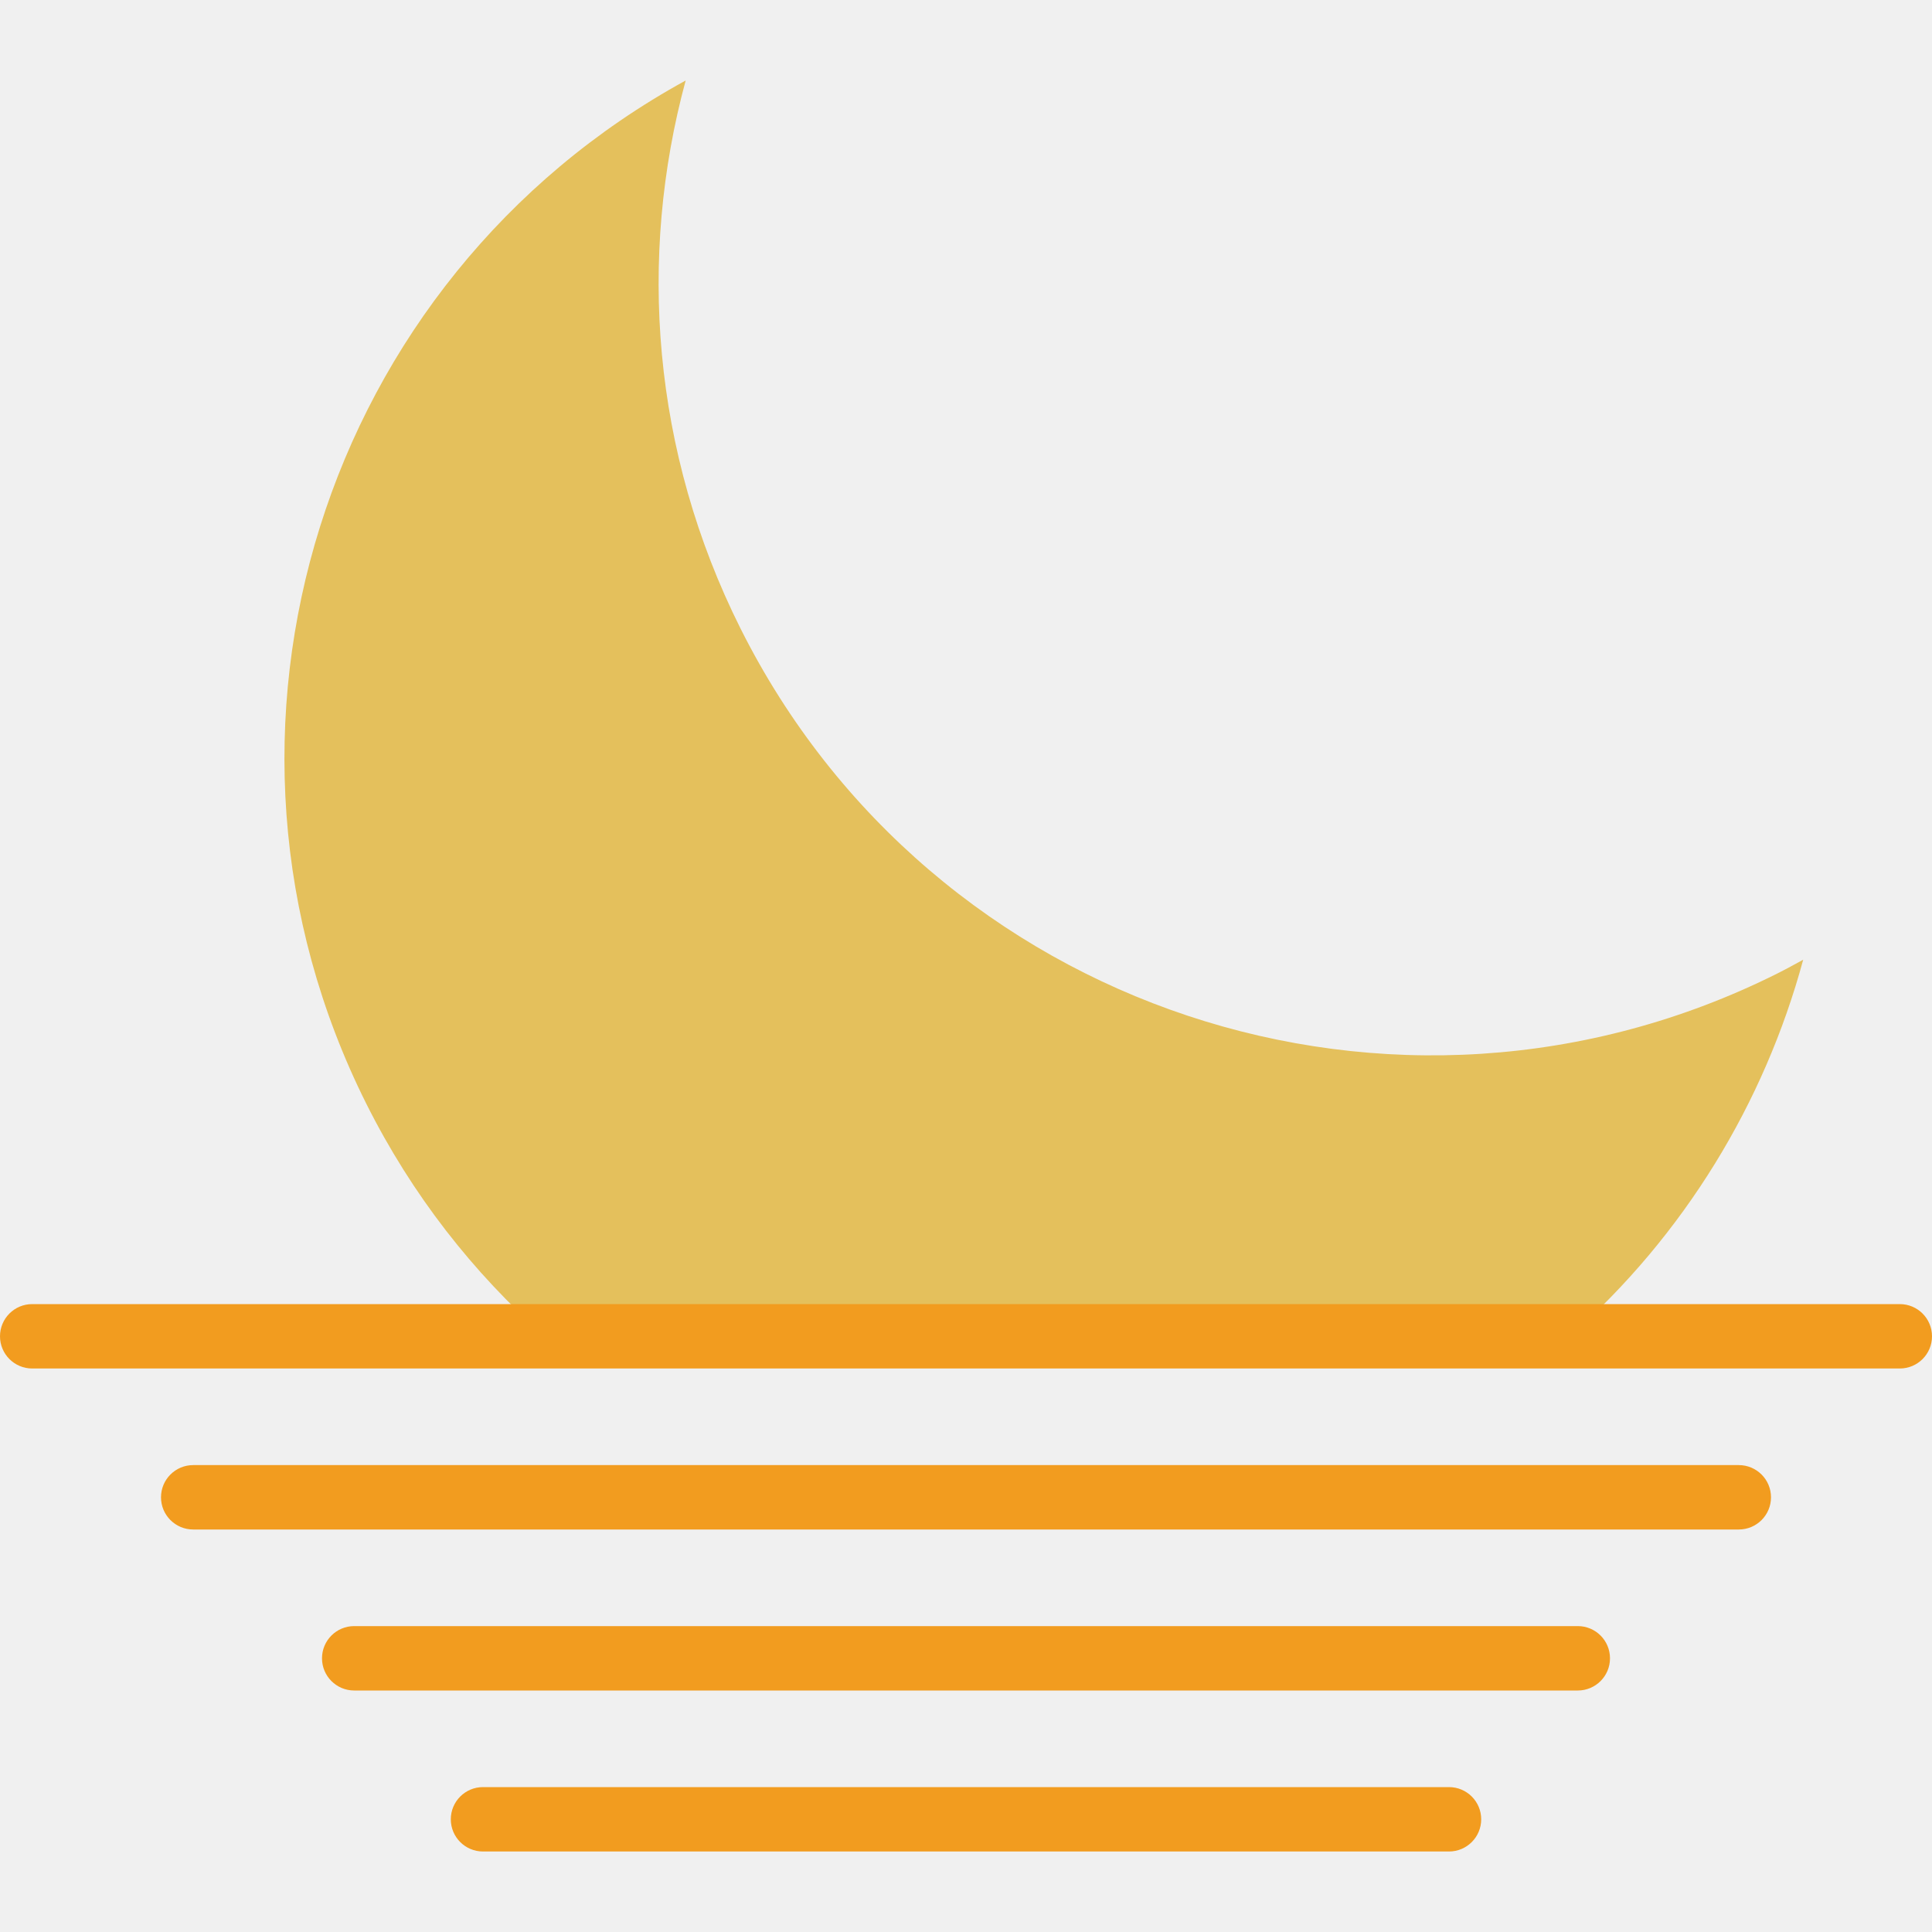
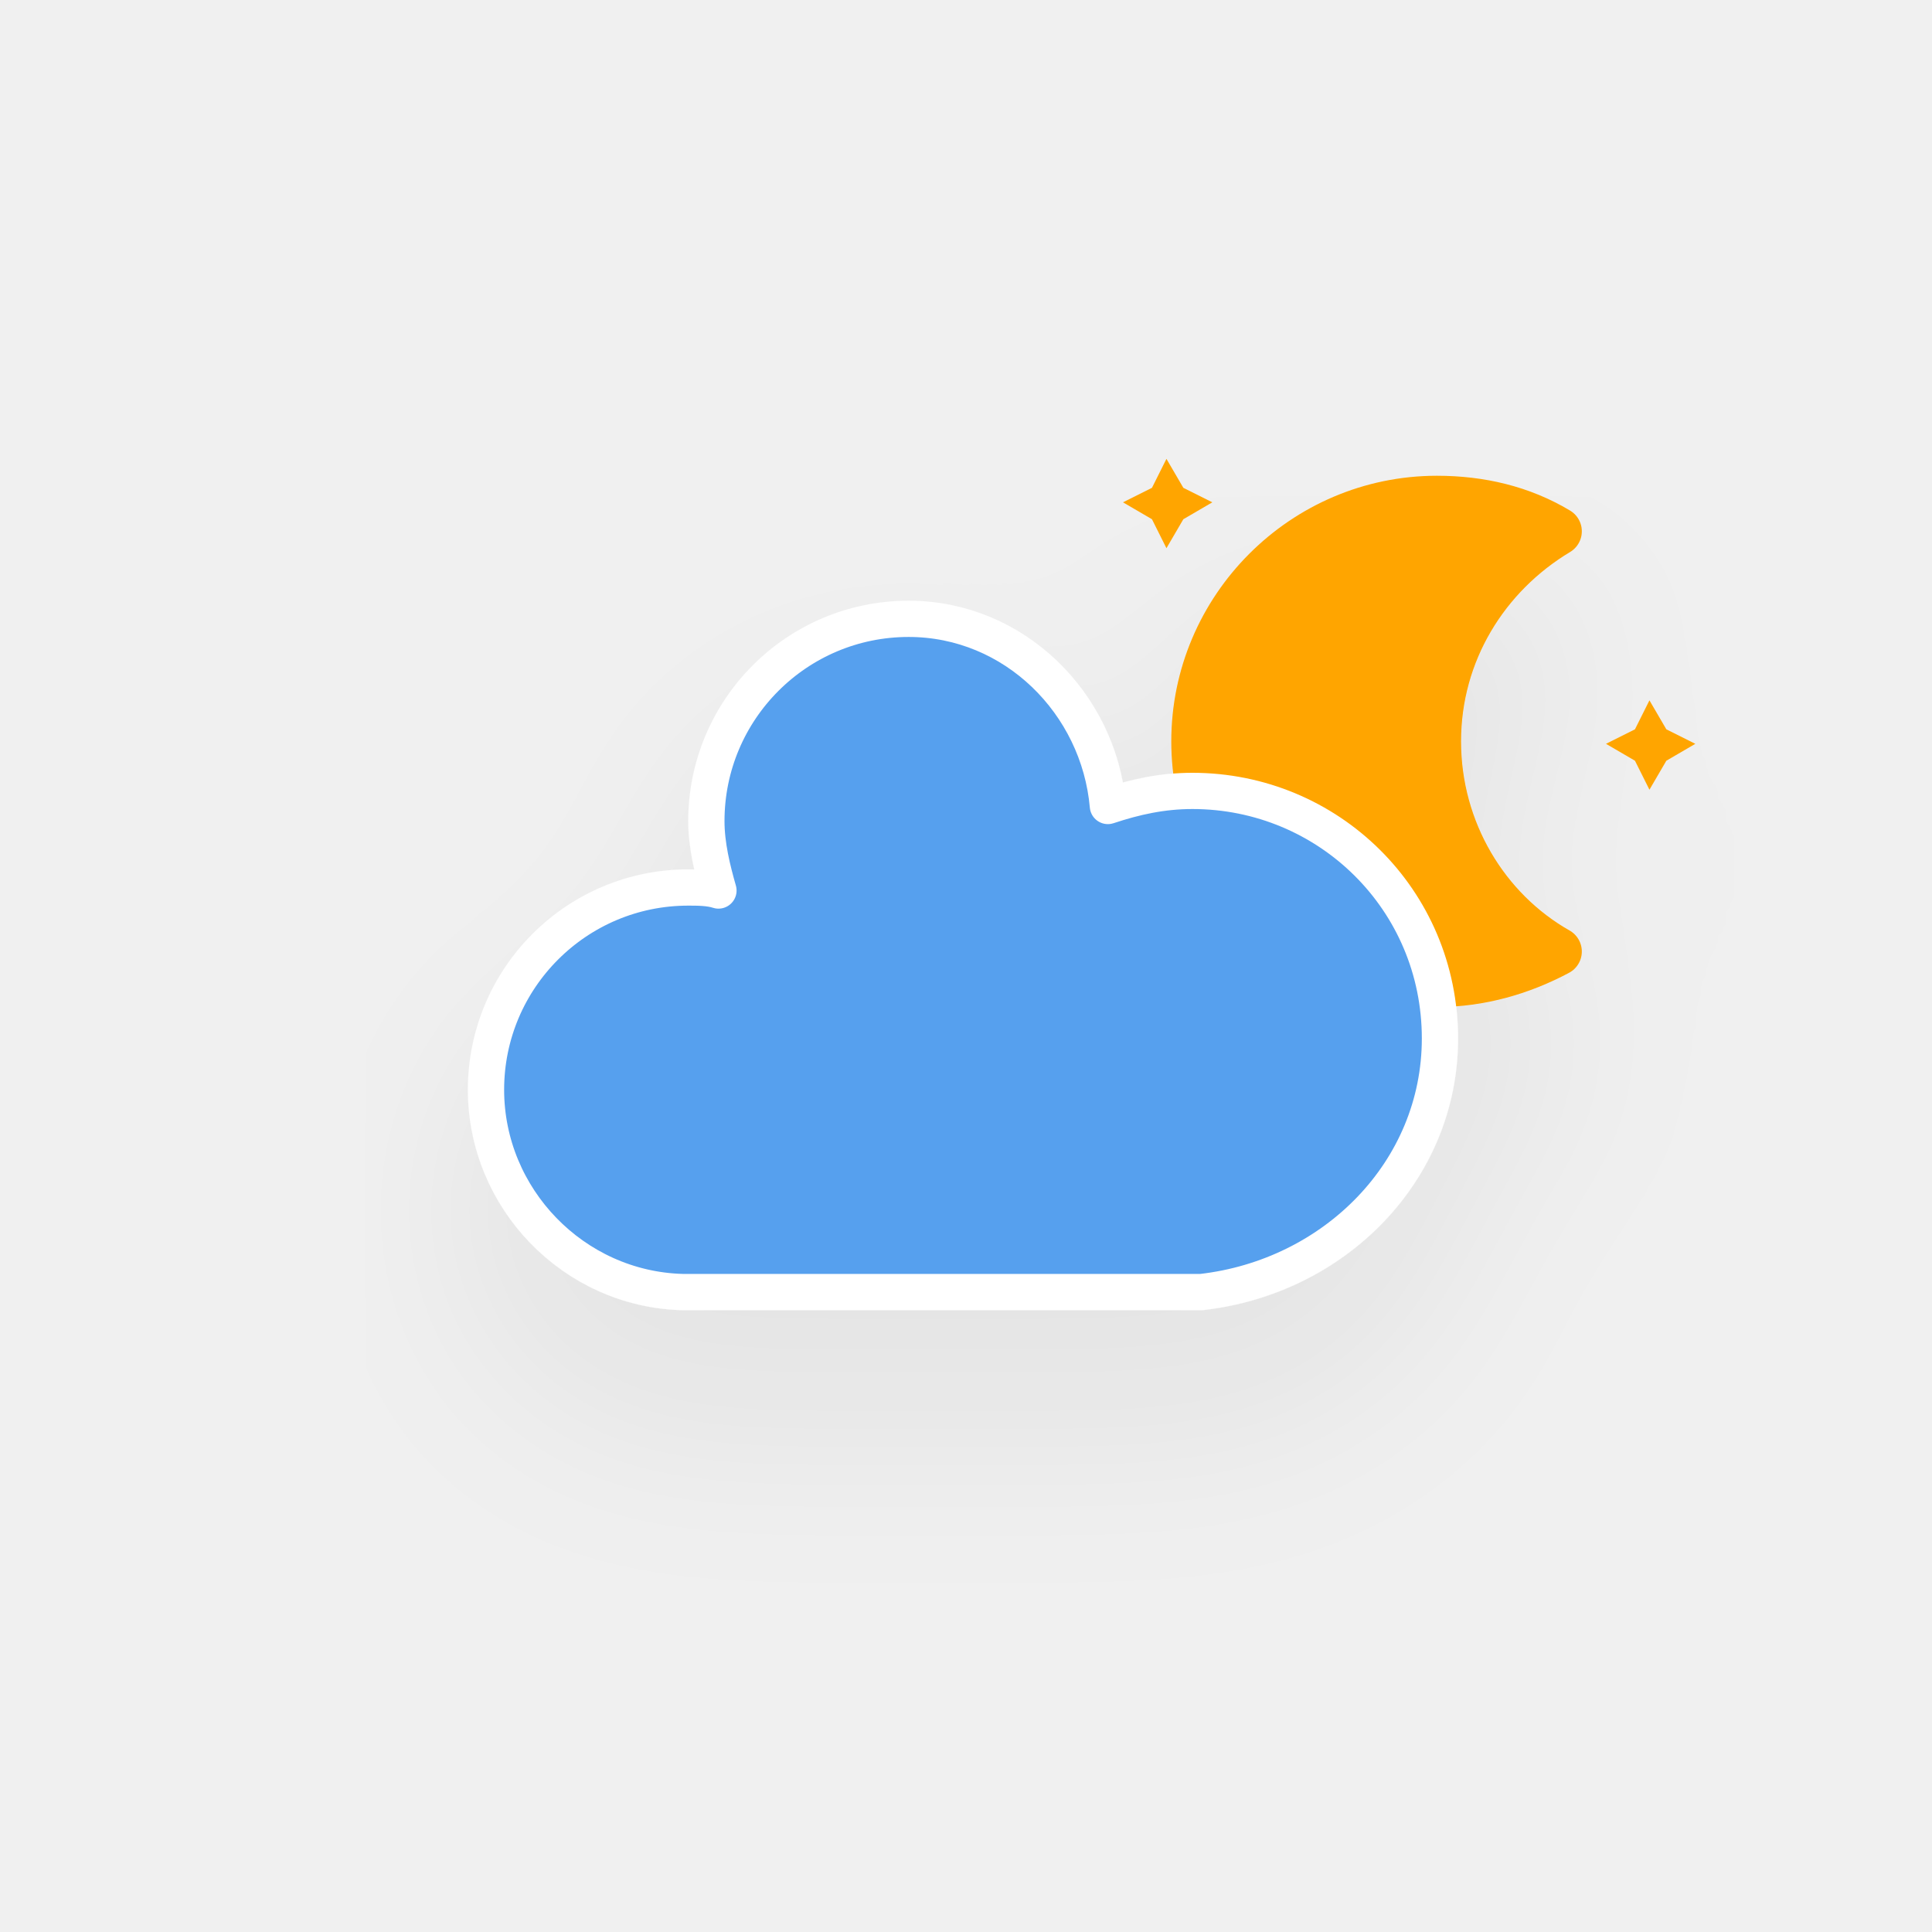
- <svg xmlns="http://www.w3.org/2000/svg" height="800px" width="800px" version="1.1" id="Capa_1" viewBox="0 0 60 60" xml:space="preserve">
-   <path style="fill:#E4C05C;" d="M16.924,41.5h31.827c3.558-3.15,6.041-7.241,7.249-11.695c-0.264,0.144-0.527,0.289-0.798,0.425  c-11.852,5.935-26.271,1.138-32.206-10.714C20.249,14.028,19.805,7.991,21.294,2.5C10.03,8.672,5.579,22.7,11.378,34.281  C12.793,37.107,14.694,39.526,16.924,41.5z" />
-   <g>
-     <path style="fill:#F29C1F;" d="M54,45.5H6c-0.553,0-1,0.448-1,1s0.447,1,1,1h48c0.553,0,1-0.448,1-1S54.553,45.5,54,45.5z" />
-     <path style="fill:#F29C1F;" d="M49,50.5H11c-0.553,0-1,0.448-1,1s0.447,1,1,1h38c0.553,0,1-0.448,1-1S49.553,50.5,49,50.5z" />
-     <path style="fill:#F29C1F;" d="M45,55.5H15c-0.553,0-1,0.448-1,1s0.447,1,1,1h30c0.553,0,1-0.448,1-1S45.553,55.5,45,55.5z" />
-     <path style="fill:#F29C1F;" d="M59,40.5H1c-0.553,0-1,0.448-1,1s0.447,1,1,1h58c0.553,0,1-0.448,1-1S59.553,40.5,59,40.5z" />
+ <svg xmlns="http://www.w3.org/2000/svg" version="1.1" width="64" height="64" viewbox="0 0 64 64">
+   <defs>
+     <filter id="blur" width="200%" height="200%">
+       <feGaussianBlur in="SourceAlpha" stdDeviation="3" />
+       <feOffset dx="0" dy="4" result="offsetblur" />
+       <feComponentTransfer>
+         <feFuncA type="linear" slope="0.05" />
+       </feComponentTransfer>
+       <feMerge>
+         <feMergeNode />
+         <feMergeNode in="SourceGraphic" />
+       </feMerge>
+     </filter>
+     <style type="text/css">
+ /*
+ ** CLOUDS
+ */
+ @keyframes am-weather-cloud-2 {
+   0% {
+     -webkit-transform: translate(0px,0px);
+        -moz-transform: translate(0px,0px);
+         -ms-transform: translate(0px,0px);
+             transform: translate(0px,0px);
+   }
+ 
+   50% {
+     -webkit-transform: translate(2px,0px);
+        -moz-transform: translate(2px,0px);
+         -ms-transform: translate(2px,0px);
+             transform: translate(2px,0px);
+   }
+ 
+   100% {
+     -webkit-transform: translate(0px,0px);
+        -moz-transform: translate(0px,0px);
+         -ms-transform: translate(0px,0px);
+             transform: translate(0px,0px);
+   }
+ }
+ 
+ .am-weather-cloud-2 {
+   -webkit-animation-name: am-weather-cloud-2;
+      -moz-animation-name: am-weather-cloud-2;
+           animation-name: am-weather-cloud-2;
+   -webkit-animation-duration: 3s;
+      -moz-animation-duration: 3s;
+           animation-duration: 3s;
+   -webkit-animation-timing-function: linear;
+      -moz-animation-timing-function: linear;
+           animation-timing-function: linear;
+   -webkit-animation-iteration-count: infinite;
+      -moz-animation-iteration-count: infinite;
+           animation-iteration-count: infinite;
+ }
+ 
+ /*
+ ** MOON
+ */
+ @keyframes am-weather-moon {
+   0% {
+     -webkit-transform: rotate(0deg);
+        -moz-transform: rotate(0deg);
+         -ms-transform: rotate(0deg);
+             transform: rotate(0deg);
+   }
+ 
+   50% {
+     -webkit-transform: rotate(15deg);
+        -moz-transform: rotate(15deg);
+         -ms-transform: rotate(15deg);
+             transform: rotate(15deg);
+   }
+ 
+   100% {
+     -webkit-transform: rotate(0deg);
+        -moz-transform: rotate(0deg);
+         -ms-transform: rotate(0deg);
+             transform: rotate(0deg);
+   }
+ }
+ 
+ .am-weather-moon {
+   -webkit-animation-name: am-weather-moon;
+      -moz-animation-name: am-weather-moon;
+       -ms-animation-name: am-weather-moon;
+           animation-name: am-weather-moon;
+   -webkit-animation-duration: 6s;
+      -moz-animation-duration: 6s;
+       -ms-animation-duration: 6s;
+           animation-duration: 6s;
+   -webkit-animation-timing-function: linear;
+      -moz-animation-timing-function: linear;
+       -ms-animation-timing-function: linear;
+           animation-timing-function: linear;
+   -webkit-animation-iteration-count: infinite;
+      -moz-animation-iteration-count: infinite;
+       -ms-animation-iteration-count: infinite;
+           animation-iteration-count: infinite;
+   -webkit-transform-origin: 12.5px 15.15px 0; /* TODO FF CENTER ISSUE */
+      -moz-transform-origin: 12.5px 15.15px 0; /* TODO FF CENTER ISSUE */
+       -ms-transform-origin: 12.5px 15.15px 0; /* TODO FF CENTER ISSUE */
+           transform-origin: 12.5px 15.15px 0; /* TODO FF CENTER ISSUE */
+ }
+ 
+ @keyframes am-weather-moon-star-1 {
+   0% {
+     opacity: 0;
+   }
+ 
+   100% {
+     opacity: 1;
+   }
+ }
+ 
+ .am-weather-moon-star-1 {
+   -webkit-animation-name: am-weather-moon-star-1;
+      -moz-animation-name: am-weather-moon-star-1;
+       -ms-animation-name: am-weather-moon-star-1;
+           animation-name: am-weather-moon-star-1;
+   -webkit-animation-delay: 3s;
+      -moz-animation-delay: 3s;
+       -ms-animation-delay: 3s;
+           animation-delay: 3s;
+   -webkit-animation-duration: 5s;
+      -moz-animation-duration: 5s;
+       -ms-animation-duration: 5s;
+           animation-duration: 5s;
+   -webkit-animation-timing-function: linear;
+      -moz-animation-timing-function: linear;
+       -ms-animation-timing-function: linear;
+           animation-timing-function: linear;
+   -webkit-animation-iteration-count: 1;
+      -moz-animation-iteration-count: 1;
+       -ms-animation-iteration-count: 1;
+           animation-iteration-count: 1;
+ }
+ 
+ @keyframes am-weather-moon-star-2 {
+   0% {
+     opacity: 0;
+   }
+ 
+   100% {
+     opacity: 1;
+   }
+ }
+ 
+ .am-weather-moon-star-2 {
+   -webkit-animation-name: am-weather-moon-star-2;
+      -moz-animation-name: am-weather-moon-star-2;
+       -ms-animation-name: am-weather-moon-star-2;
+           animation-name: am-weather-moon-star-2;
+   -webkit-animation-delay: 5s;
+      -moz-animation-delay: 5s;
+       -ms-animation-delay: 5s;
+           animation-delay: 5s;
+   -webkit-animation-duration: 4s;
+      -moz-animation-duration: 4s;
+       -ms-animation-duration: 4s;
+           animation-duration: 4s;
+   -webkit-animation-timing-function: linear;
+      -moz-animation-timing-function: linear;
+       -ms-animation-timing-function: linear;
+           animation-timing-function: linear;
+   -webkit-animation-iteration-count: 1;
+      -moz-animation-iteration-count: 1;
+       -ms-animation-iteration-count: 1;
+           animation-iteration-count: 1;
+ }
+         </style>
+   </defs>
+   <g filter="url(#blur)" id="cloudy-night-3">
+     <g transform="translate(20,10)">
+       <g transform="translate(16,4), scale(0.8)">
+         <g class="am-weather-moon-star-1">
+           <polygon fill="orange" points="3.3,1.5 4,2.7 5.2,3.3 4,4 3.3,5.2 2.7,4 1.5,3.3 2.7,2.7" stroke="none" stroke-miterlimit="10" />
+         </g>
+         <g class="am-weather-moon-star-2">
+           <polygon fill="orange" points="3.3,1.5 4,2.7 5.2,3.3 4,4 3.3,5.2 2.7,4 1.5,3.3 2.7,2.7" stroke="none" stroke-miterlimit="10" transform="translate(20,10)" />
+         </g>
+         <g class="am-weather-moon">
+           <path d="M14.5,13.2c0-3.7,2-6.9,5-8.7   c-1.5-0.9-3.2-1.3-5-1.3c-5.5,0-10,4.5-10,10s4.5,10,10,10c1.8,0,3.5-0.5,5-1.3C16.5,20.2,14.5,16.9,14.5,13.2z" fill="orange" stroke="orange" stroke-linejoin="round" stroke-width="2" />
+         </g>
+       </g>
+       <g class="am-weather-cloud-2">
+         <path d="M47.7,35.4    c0-4.6-3.7-8.2-8.2-8.2c-1,0-1.9,0.2-2.8,0.5c-0.3-3.4-3.1-6.2-6.6-6.2c-3.7,0-6.7,3-6.7,6.7c0,0.8,0.2,1.6,0.4,2.3    c-0.3-0.1-0.7-0.1-1-0.1c-3.7,0-6.7,3-6.7,6.7c0,3.6,2.9,6.6,6.5,6.7l17.2,0C44.2,43.3,47.7,39.8,47.7,35.4z" fill="#57A0EE" stroke="white" stroke-linejoin="round" stroke-width="1.2" transform="translate(-20,-11)" />
+       </g>
+     </g>
  </g>
</svg>
